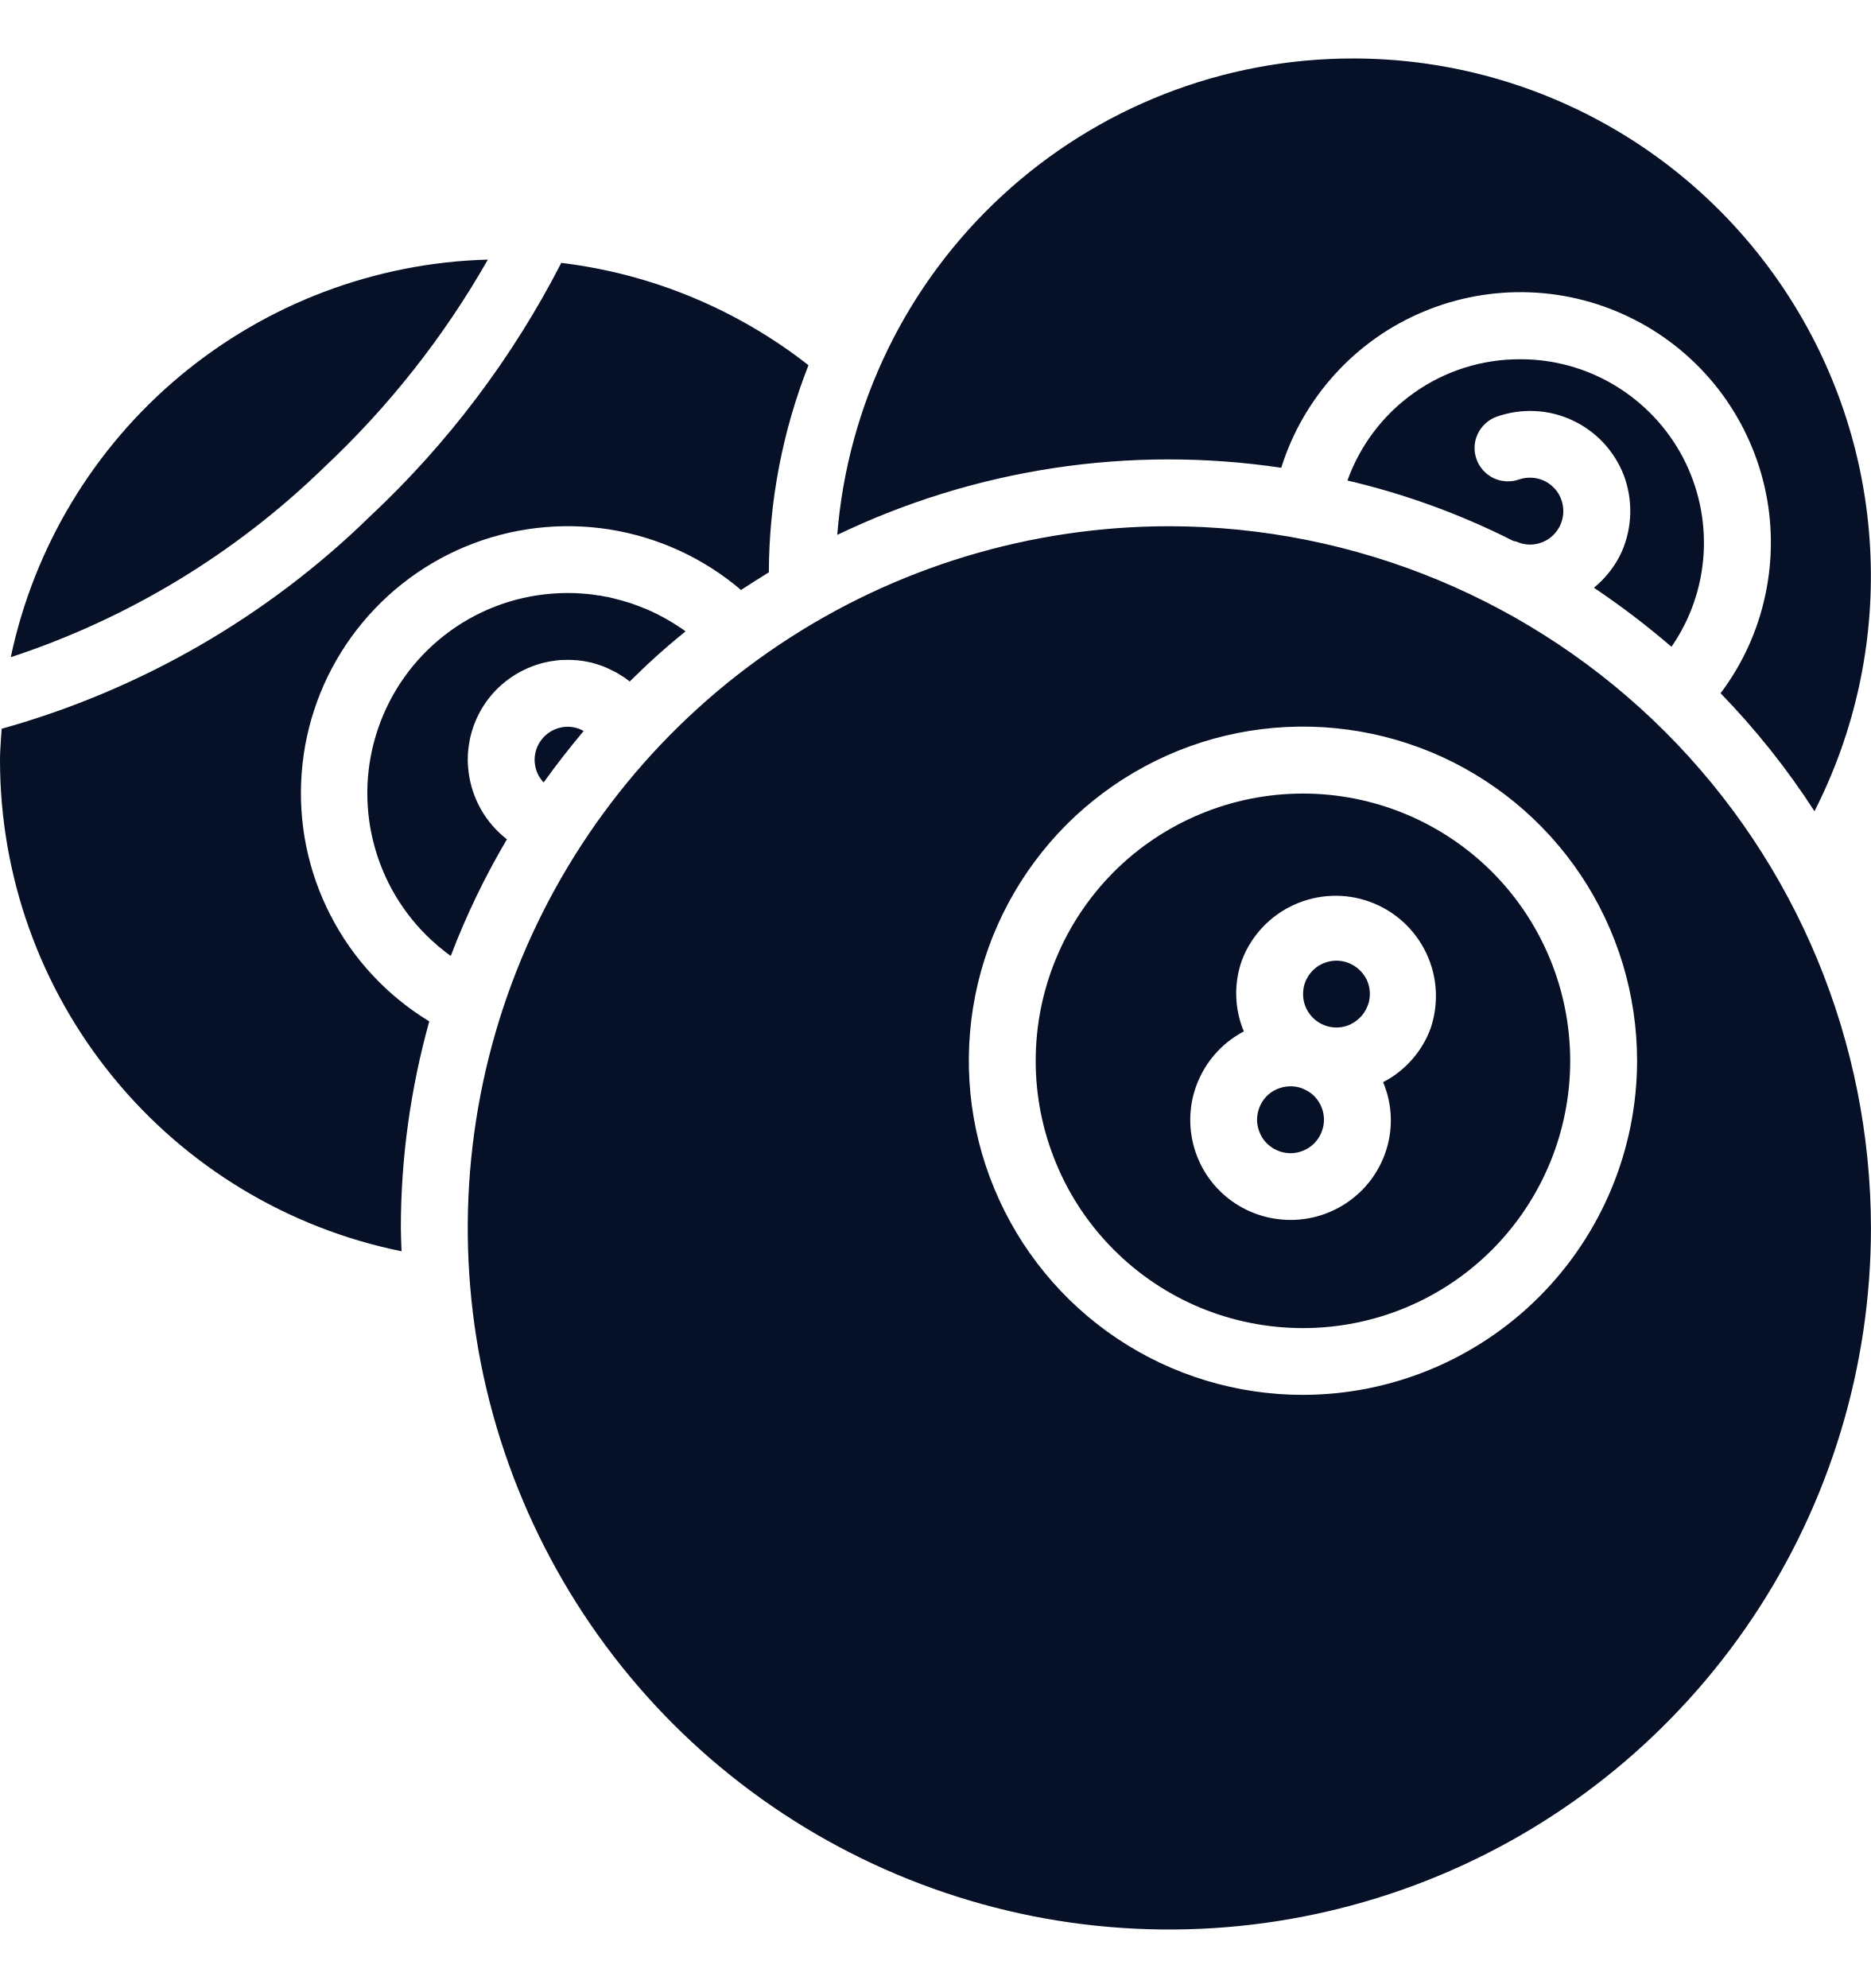
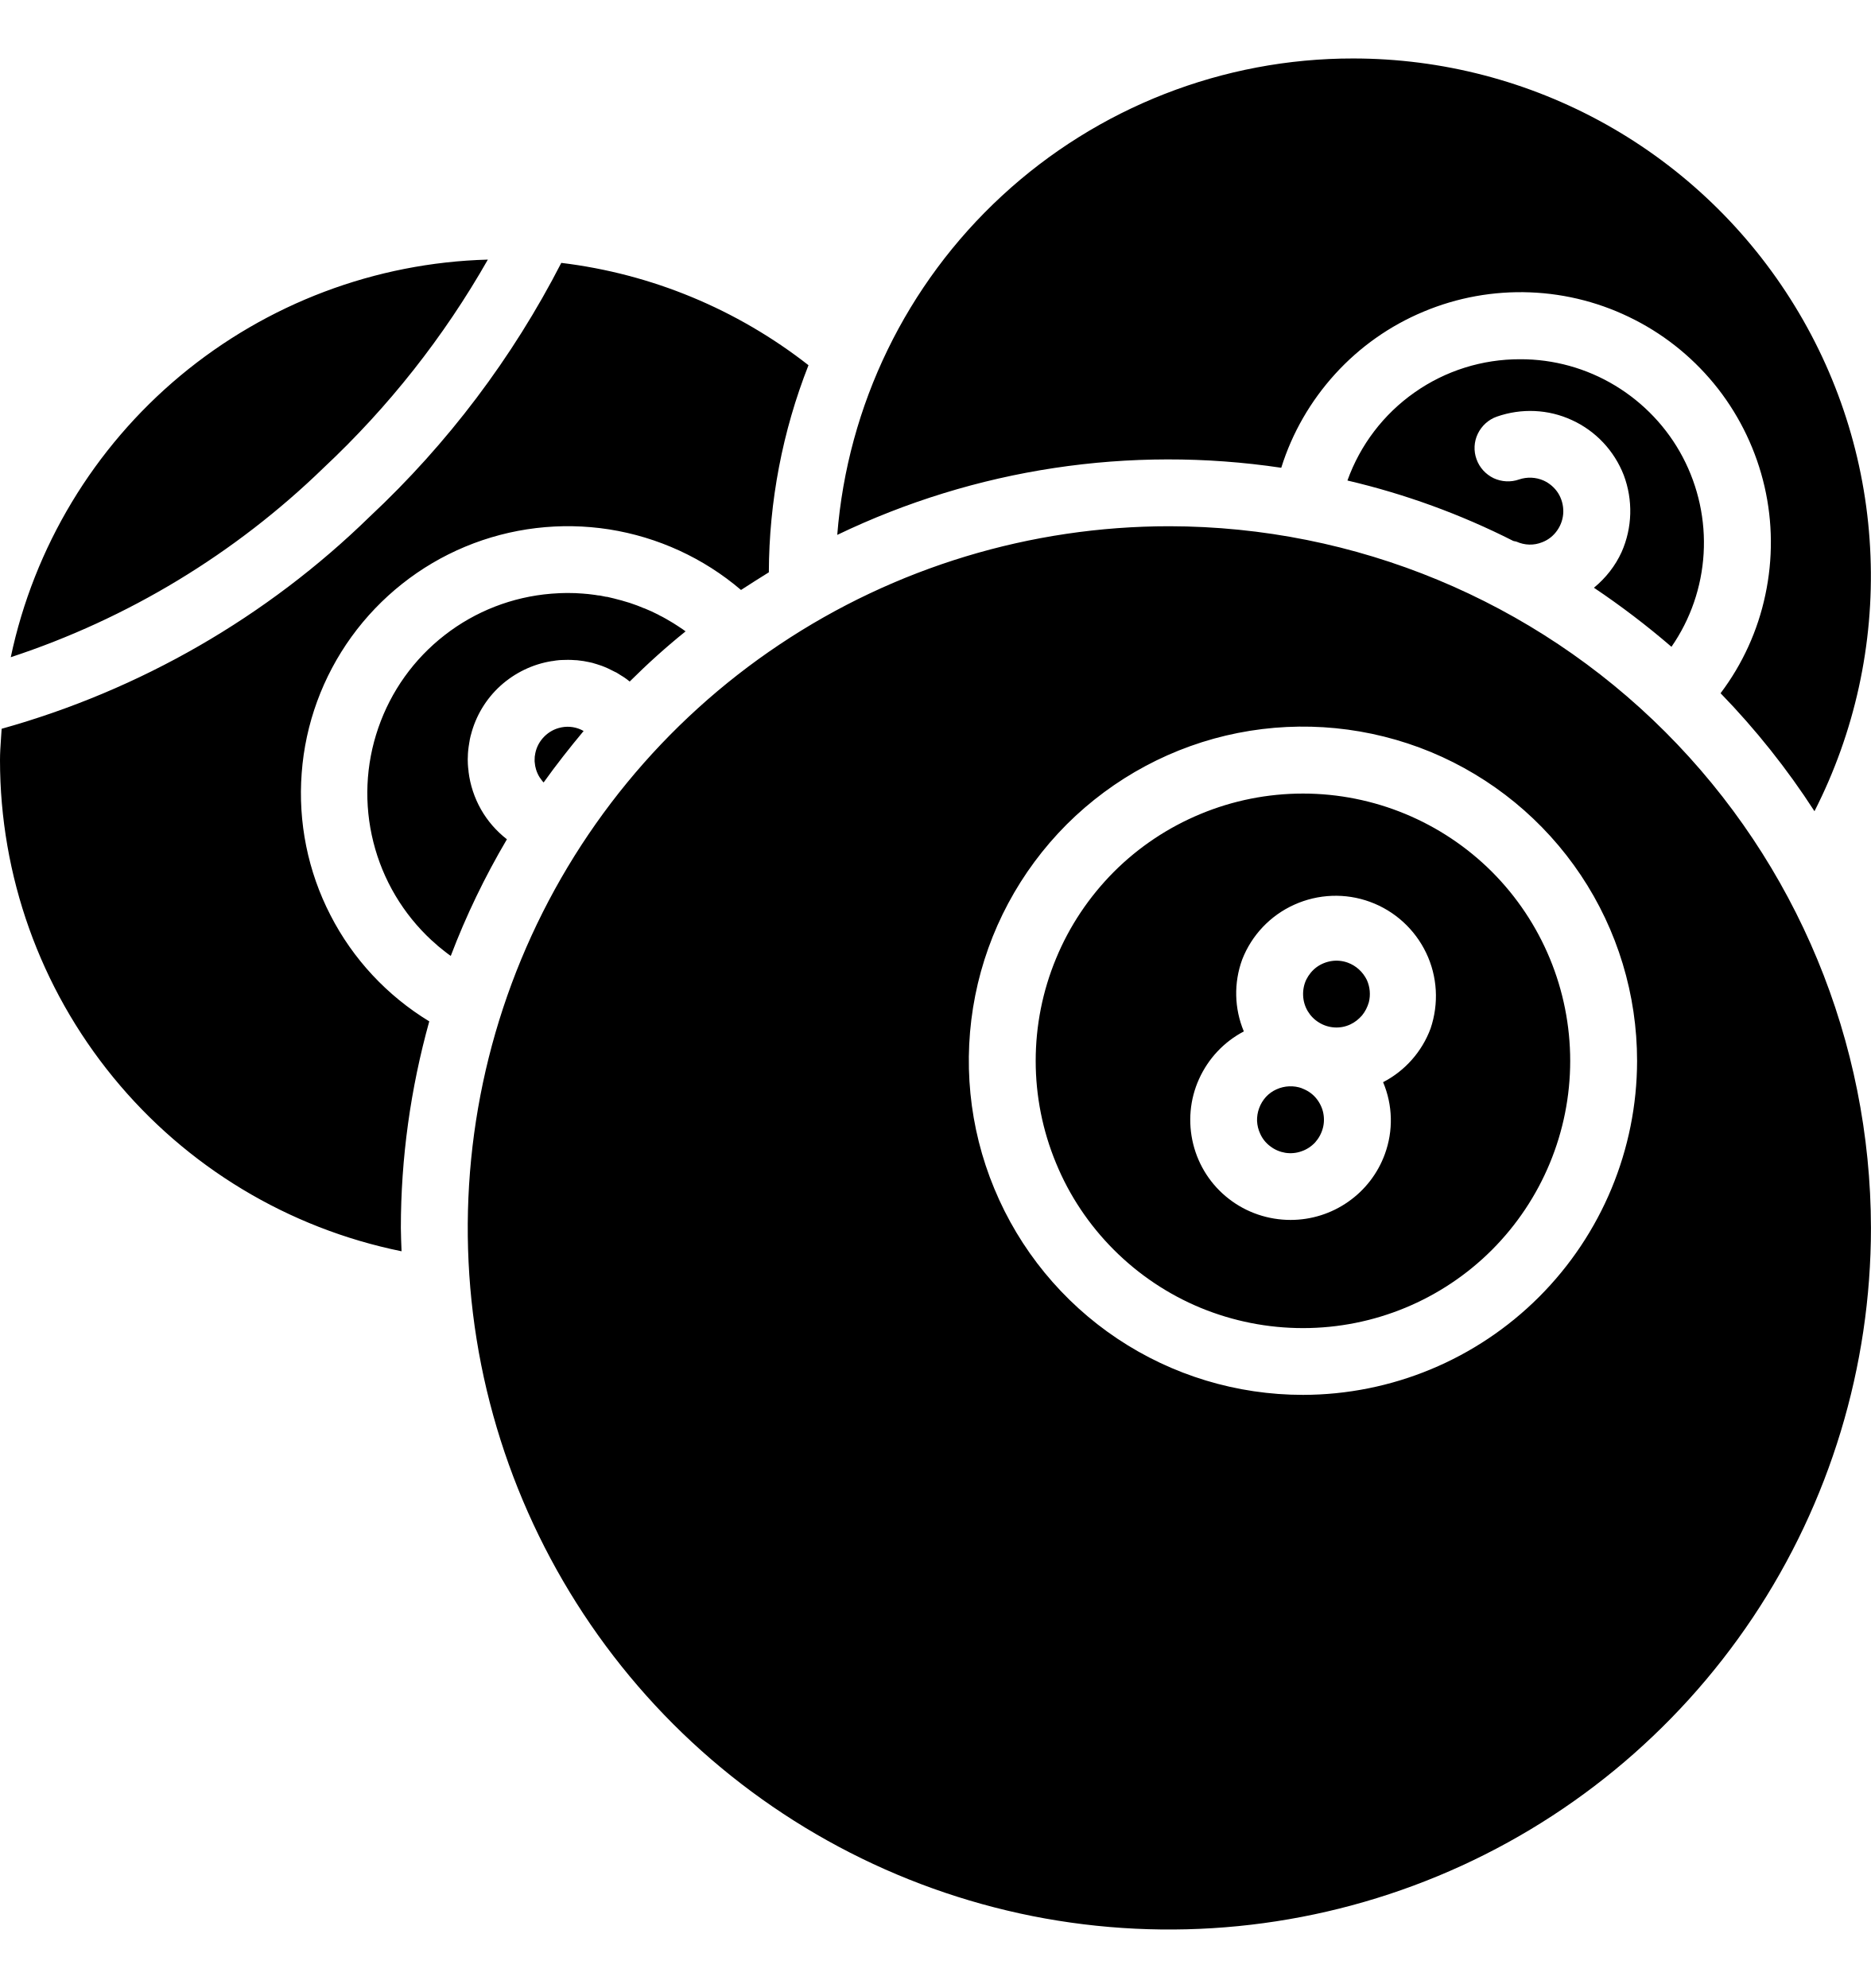
<svg xmlns="http://www.w3.org/2000/svg" width="16" height="17" viewBox="0 0 16 17" fill="none">
-   <path id="Union" fill-rule="evenodd" clip-rule="evenodd" d="M3.006 5.445C2.759 5.787 2.611 6.19 2.58 6.611C2.548 7.031 2.633 7.452 2.826 7.826C3.018 8.201 3.311 8.515 3.671 8.734C3.511 9.309 3.428 9.904 3.428 10.5C3.429 10.567 3.431 10.633 3.434 10.7C2.465 10.503 1.594 9.978 0.968 9.212C0.342 8.447 0 7.489 0 6.5C0 6.44 0.004 6.381 0.008 6.323C0.01 6.292 0.012 6.262 0.014 6.232C1.199 5.901 2.282 5.277 3.163 4.417C3.829 3.794 4.383 3.06 4.8 2.248C5.571 2.341 6.302 2.644 6.914 3.123C6.692 3.687 6.577 4.288 6.575 4.894C6.495 4.943 6.415 4.995 6.337 5.045C6.017 4.772 5.627 4.593 5.21 4.527C4.794 4.462 4.367 4.513 3.978 4.675C3.589 4.837 3.253 5.104 3.006 5.445ZM11.418 3.198C11.208 3.429 11.05 3.702 10.957 4V4C9.662 3.807 8.34 4.007 7.16 4.574C7.248 3.465 7.751 2.429 8.569 1.674C9.386 0.919 10.459 0.499 11.572 0.5C12.329 0.5 13.074 0.694 13.735 1.064C14.396 1.434 14.951 1.968 15.347 2.614C15.743 3.259 15.967 3.996 15.996 4.753C16.026 5.51 15.861 6.262 15.517 6.937C15.284 6.576 15.014 6.237 14.714 5.928C14.902 5.679 15.033 5.391 15.097 5.086C15.162 4.781 15.16 4.465 15.09 4.161C15.02 3.857 14.884 3.571 14.693 3.325C14.501 3.079 14.258 2.877 13.98 2.735C13.702 2.592 13.397 2.512 13.085 2.5C12.773 2.488 12.462 2.544 12.174 2.665C11.886 2.785 11.628 2.967 11.418 3.198ZM3.792 8.127C3.774 8.113 3.757 8.099 3.74 8.085L3.74 8.084L3.696 8.045L3.691 8.041C3.447 7.815 3.274 7.524 3.193 7.201C3.112 6.879 3.126 6.54 3.235 6.225C3.343 5.911 3.54 5.635 3.803 5.431C4.065 5.227 4.381 5.104 4.713 5.077L4.727 5.076C4.744 5.075 4.76 5.074 4.776 5.073L4.796 5.072L4.84 5.071H4.863C4.882 5.071 4.901 5.072 4.921 5.072L4.937 5.073C4.953 5.074 4.969 5.075 4.985 5.076L5.007 5.078C5.021 5.079 5.034 5.08 5.047 5.082L5.071 5.085C5.084 5.087 5.098 5.088 5.111 5.091L5.132 5.093C5.149 5.096 5.165 5.1 5.181 5.103L5.193 5.104C5.214 5.109 5.235 5.114 5.256 5.119L5.259 5.12C5.278 5.125 5.298 5.13 5.317 5.135L5.33 5.139C5.367 5.149 5.404 5.161 5.441 5.175L5.452 5.179C5.471 5.186 5.49 5.194 5.509 5.202H5.511C5.551 5.218 5.591 5.237 5.629 5.256L5.641 5.263C5.656 5.27 5.671 5.278 5.685 5.286L5.701 5.295C5.714 5.303 5.727 5.31 5.74 5.318L5.757 5.328C5.77 5.336 5.783 5.345 5.796 5.353L5.811 5.363C5.828 5.374 5.846 5.386 5.863 5.399C5.696 5.533 5.537 5.677 5.385 5.828C5.367 5.813 5.349 5.8 5.331 5.788L5.316 5.779C5.302 5.77 5.287 5.76 5.273 5.752L5.256 5.744C5.221 5.725 5.184 5.708 5.147 5.694L5.132 5.689C5.112 5.682 5.092 5.676 5.071 5.67L5.069 5.669C5.047 5.664 5.024 5.659 5.001 5.655L4.991 5.653L4.936 5.646L4.916 5.645C4.877 5.642 4.839 5.642 4.801 5.644L4.783 5.645C4.764 5.647 4.744 5.649 4.725 5.653H4.721C4.556 5.679 4.403 5.753 4.279 5.865C4.156 5.977 4.068 6.123 4.027 6.285L4.025 6.291L4.024 6.296C4.02 6.313 4.016 6.329 4.014 6.347L4.013 6.351C4.012 6.354 4.012 6.356 4.012 6.359C4.009 6.375 4.007 6.391 4.005 6.408L4.003 6.427C4.002 6.44 4.001 6.453 4.001 6.467L4 6.493L4.001 6.533C4.002 6.554 4.004 6.574 4.007 6.595V6.6C4.021 6.713 4.057 6.822 4.113 6.921C4.169 7.02 4.245 7.107 4.335 7.177C4.147 7.496 3.986 7.829 3.855 8.174L3.85 8.171L3.85 8.171L3.85 8.171C3.833 8.159 3.817 8.147 3.801 8.134L3.792 8.127ZM13.631 5.026C13.862 5.181 14.084 5.35 14.294 5.531C14.457 5.296 14.552 5.02 14.569 4.734C14.586 4.448 14.524 4.163 14.391 3.91C14.258 3.657 14.057 3.445 13.812 3.297C13.567 3.149 13.286 3.071 13 3.072C12.677 3.071 12.361 3.17 12.097 3.356C11.832 3.542 11.632 3.805 11.523 4.109C12.014 4.224 12.49 4.397 12.94 4.625C12.945 4.627 12.95 4.628 12.956 4.629C12.96 4.63 12.965 4.63 12.969 4.632C13.003 4.647 13.04 4.656 13.078 4.657C13.116 4.658 13.153 4.651 13.188 4.637C13.241 4.617 13.286 4.581 13.318 4.534C13.35 4.488 13.368 4.433 13.369 4.377C13.37 4.321 13.355 4.265 13.325 4.217C13.295 4.17 13.251 4.132 13.2 4.109C13.134 4.08 13.059 4.077 12.991 4.1C12.92 4.125 12.842 4.121 12.773 4.089C12.705 4.056 12.652 3.998 12.627 3.927C12.601 3.856 12.605 3.777 12.638 3.709C12.671 3.641 12.729 3.588 12.8 3.563C13.011 3.489 13.242 3.499 13.444 3.593C13.647 3.686 13.805 3.855 13.886 4.063C13.966 4.276 13.96 4.512 13.868 4.72C13.814 4.839 13.732 4.943 13.631 5.026ZM4.172 2.22C3.209 2.246 2.283 2.596 1.542 3.213C0.802 3.83 0.291 4.678 0.092 5.62C1.095 5.29 2.01 4.736 2.768 4C3.323 3.48 3.796 2.881 4.172 2.22ZM11.134 9.306C11.064 9.281 10.986 9.284 10.917 9.315C10.883 9.33 10.852 9.352 10.826 9.38C10.801 9.408 10.781 9.44 10.768 9.476C10.755 9.511 10.749 9.548 10.75 9.586C10.752 9.624 10.761 9.661 10.777 9.695C10.796 9.738 10.826 9.775 10.864 9.803C10.902 9.832 10.945 9.85 10.992 9.858C11.039 9.865 11.086 9.861 11.13 9.845C11.175 9.83 11.215 9.803 11.247 9.769C11.278 9.734 11.301 9.692 11.313 9.646C11.325 9.601 11.325 9.553 11.314 9.507C11.303 9.462 11.28 9.419 11.249 9.384C11.218 9.349 11.178 9.323 11.134 9.307L11.134 9.306ZM6.667 5.511C7.653 4.852 8.813 4.5 10 4.5C11.591 4.502 13.116 5.134 14.241 6.259C15.366 7.384 15.998 8.909 16 10.5C16 11.687 15.648 12.847 14.989 13.833C14.329 14.82 13.393 15.589 12.296 16.043C11.2 16.497 9.993 16.616 8.829 16.385C7.666 16.153 6.596 15.582 5.757 14.743C4.918 13.903 4.347 12.834 4.115 11.671C3.884 10.507 4.003 9.3 4.457 8.204C4.911 7.108 5.68 6.17 6.667 5.511ZM9.555 11.447C10.025 11.761 10.577 11.928 11.143 11.928C11.9 11.927 12.626 11.626 13.162 11.09C13.697 10.555 13.999 9.829 14 9.072C14 8.506 13.833 7.954 13.519 7.484C13.205 7.014 12.759 6.648 12.237 6.431C11.714 6.215 11.14 6.158 10.585 6.268C10.031 6.378 9.522 6.651 9.122 7.05C8.723 7.45 8.45 7.959 8.34 8.513C8.23 9.067 8.286 9.642 8.503 10.164C8.719 10.686 9.085 11.133 9.555 11.447ZM4.572 6.512L4.575 6.536L4.577 6.551C4.579 6.56 4.581 6.569 4.584 6.579L4.59 6.597C4.599 6.621 4.611 6.644 4.627 6.664L4.632 6.671L4.632 6.671C4.637 6.678 4.643 6.685 4.649 6.691C4.757 6.54 4.871 6.395 4.991 6.251C4.934 6.218 4.866 6.207 4.801 6.22L4.797 6.221C4.743 6.232 4.694 6.259 4.655 6.298C4.616 6.337 4.589 6.386 4.578 6.44L4.577 6.446L4.573 6.47C4.572 6.48 4.572 6.49 4.572 6.5V6.512H4.572ZM11.143 6.786C10.842 6.786 10.545 6.845 10.268 6.96C9.99 7.075 9.738 7.243 9.526 7.455C9.314 7.668 9.145 7.92 9.031 8.197C8.916 8.474 8.857 8.771 8.857 9.072C8.857 9.372 8.916 9.669 9.031 9.946C9.145 10.224 9.314 10.476 9.526 10.688C9.738 10.9 9.99 11.069 10.268 11.184C10.545 11.298 10.842 11.357 11.143 11.357C11.749 11.357 12.33 11.117 12.759 10.688C13.187 10.259 13.428 9.678 13.428 9.072C13.428 8.465 13.187 7.884 12.759 7.455C12.33 7.027 11.749 6.786 11.143 6.786ZM12.234 8.795C12.161 8.992 12.016 9.157 11.828 9.254C11.911 9.451 11.916 9.669 11.843 9.869C11.783 10.034 11.673 10.177 11.529 10.277C11.385 10.378 11.213 10.432 11.037 10.432C10.846 10.432 10.659 10.369 10.508 10.251C10.357 10.134 10.25 9.969 10.204 9.783C10.158 9.597 10.175 9.401 10.254 9.227C10.333 9.052 10.467 8.909 10.637 8.82C10.555 8.624 10.55 8.405 10.623 8.205C10.704 7.997 10.864 7.828 11.069 7.736C11.273 7.644 11.506 7.635 11.716 7.712C11.927 7.789 12.099 7.946 12.196 8.148C12.293 8.35 12.306 8.582 12.234 8.795ZM11.526 8.232C11.597 8.258 11.655 8.311 11.689 8.38C11.716 8.44 11.722 8.507 11.706 8.571C11.694 8.612 11.675 8.65 11.648 8.683C11.62 8.715 11.587 8.742 11.548 8.76C11.506 8.78 11.459 8.789 11.412 8.786C11.365 8.783 11.32 8.769 11.28 8.744C11.24 8.72 11.207 8.686 11.183 8.646C11.159 8.605 11.146 8.56 11.144 8.513C11.142 8.466 11.151 8.419 11.171 8.377C11.192 8.335 11.222 8.298 11.26 8.27C11.297 8.243 11.342 8.225 11.388 8.218C11.434 8.211 11.482 8.216 11.526 8.232Z" fill="#061127" />
+   <path id="Union" fill-rule="evenodd" clip-rule="evenodd" d="M3.006 5.445C2.759 5.787 2.611 6.19 2.58 6.611C2.548 7.031 2.633 7.452 2.826 7.826C3.018 8.201 3.311 8.515 3.671 8.734C3.511 9.309 3.428 9.904 3.428 10.5C3.429 10.567 3.431 10.633 3.434 10.7C2.465 10.503 1.594 9.978 0.968 9.212C0.342 8.447 0 7.489 0 6.5C0 6.44 0.004 6.381 0.008 6.323C0.01 6.292 0.012 6.262 0.014 6.232C1.199 5.901 2.282 5.277 3.163 4.417C3.829 3.794 4.383 3.06 4.8 2.248C5.571 2.341 6.302 2.644 6.914 3.123C6.692 3.687 6.577 4.288 6.575 4.894C6.495 4.943 6.415 4.995 6.337 5.045C6.017 4.772 5.627 4.593 5.21 4.527C4.794 4.462 4.367 4.513 3.978 4.675C3.589 4.837 3.253 5.104 3.006 5.445ZM11.418 3.198C11.208 3.429 11.05 3.702 10.957 4V4C9.662 3.807 8.34 4.007 7.16 4.574C7.248 3.465 7.751 2.429 8.569 1.674C9.386 0.919 10.459 0.499 11.572 0.5C12.329 0.5 13.074 0.694 13.735 1.064C14.396 1.434 14.951 1.968 15.347 2.614C15.743 3.259 15.967 3.996 15.996 4.753C16.026 5.51 15.861 6.262 15.517 6.937C15.284 6.576 15.014 6.237 14.714 5.928C14.902 5.679 15.033 5.391 15.097 5.086C15.162 4.781 15.16 4.465 15.09 4.161C15.02 3.857 14.884 3.571 14.693 3.325C14.501 3.079 14.258 2.877 13.98 2.735C13.702 2.592 13.397 2.512 13.085 2.5C12.773 2.488 12.462 2.544 12.174 2.665C11.886 2.785 11.628 2.967 11.418 3.198ZM3.792 8.127C3.774 8.113 3.757 8.099 3.74 8.085L3.74 8.084L3.696 8.045L3.691 8.041C3.447 7.815 3.274 7.524 3.193 7.201C3.112 6.879 3.126 6.54 3.235 6.225C3.343 5.911 3.54 5.635 3.803 5.431C4.065 5.227 4.381 5.104 4.713 5.077L4.727 5.076C4.744 5.075 4.76 5.074 4.776 5.073L4.796 5.072L4.84 5.071H4.863C4.882 5.071 4.901 5.072 4.921 5.072L4.937 5.073C4.953 5.074 4.969 5.075 4.985 5.076L5.007 5.078C5.021 5.079 5.034 5.08 5.047 5.082L5.071 5.085C5.084 5.087 5.098 5.088 5.111 5.091L5.132 5.093C5.149 5.096 5.165 5.1 5.181 5.103L5.193 5.104C5.214 5.109 5.235 5.114 5.256 5.119L5.259 5.12C5.278 5.125 5.298 5.13 5.317 5.135L5.33 5.139C5.367 5.149 5.404 5.161 5.441 5.175L5.452 5.179C5.471 5.186 5.49 5.194 5.509 5.202H5.511C5.551 5.218 5.591 5.237 5.629 5.256L5.641 5.263C5.656 5.27 5.671 5.278 5.685 5.286L5.701 5.295C5.714 5.303 5.727 5.31 5.74 5.318L5.757 5.328C5.77 5.336 5.783 5.345 5.796 5.353L5.811 5.363C5.828 5.374 5.846 5.386 5.863 5.399C5.696 5.533 5.537 5.677 5.385 5.828C5.367 5.813 5.349 5.8 5.331 5.788L5.316 5.779C5.302 5.77 5.287 5.76 5.273 5.752L5.256 5.744C5.221 5.725 5.184 5.708 5.147 5.694L5.132 5.689C5.112 5.682 5.092 5.676 5.071 5.67L5.069 5.669C5.047 5.664 5.024 5.659 5.001 5.655L4.991 5.653L4.936 5.646L4.916 5.645C4.877 5.642 4.839 5.642 4.801 5.644L4.783 5.645C4.764 5.647 4.744 5.649 4.725 5.653H4.721C4.556 5.679 4.403 5.753 4.279 5.865C4.156 5.977 4.068 6.123 4.027 6.285L4.025 6.291L4.024 6.296C4.02 6.313 4.016 6.329 4.014 6.347L4.013 6.351C4.012 6.354 4.012 6.356 4.012 6.359C4.009 6.375 4.007 6.391 4.005 6.408L4.003 6.427C4.002 6.44 4.001 6.453 4.001 6.467L4 6.493L4.001 6.533C4.002 6.554 4.004 6.574 4.007 6.595V6.6C4.021 6.713 4.057 6.822 4.113 6.921C4.169 7.02 4.245 7.107 4.335 7.177C4.147 7.496 3.986 7.829 3.855 8.174L3.85 8.171L3.85 8.171L3.85 8.171C3.833 8.159 3.817 8.147 3.801 8.134L3.792 8.127ZM13.631 5.026C13.862 5.181 14.084 5.35 14.294 5.531C14.457 5.296 14.552 5.02 14.569 4.734C14.586 4.448 14.524 4.163 14.391 3.91C14.258 3.657 14.057 3.445 13.812 3.297C13.567 3.149 13.286 3.071 13 3.072C12.677 3.071 12.361 3.17 12.097 3.356C11.832 3.542 11.632 3.805 11.523 4.109C12.014 4.224 12.49 4.397 12.94 4.625C12.945 4.627 12.95 4.628 12.956 4.629C12.96 4.63 12.965 4.63 12.969 4.632C13.003 4.647 13.04 4.656 13.078 4.657C13.116 4.658 13.153 4.651 13.188 4.637C13.241 4.617 13.286 4.581 13.318 4.534C13.35 4.488 13.368 4.433 13.369 4.377C13.37 4.321 13.355 4.265 13.325 4.217C13.295 4.17 13.251 4.132 13.2 4.109C13.134 4.08 13.059 4.077 12.991 4.1C12.92 4.125 12.842 4.121 12.773 4.089C12.705 4.056 12.652 3.998 12.627 3.927C12.601 3.856 12.605 3.777 12.638 3.709C12.671 3.641 12.729 3.588 12.8 3.563C13.011 3.489 13.242 3.499 13.444 3.593C13.647 3.686 13.805 3.855 13.886 4.063C13.966 4.276 13.96 4.512 13.868 4.72C13.814 4.839 13.732 4.943 13.631 5.026ZM4.172 2.22C3.209 2.246 2.283 2.596 1.542 3.213C0.802 3.83 0.291 4.678 0.092 5.62C1.095 5.29 2.01 4.736 2.768 4C3.323 3.48 3.796 2.881 4.172 2.22ZM11.134 9.306C11.064 9.281 10.986 9.284 10.917 9.315C10.883 9.33 10.852 9.352 10.826 9.38C10.801 9.408 10.781 9.44 10.768 9.476C10.755 9.511 10.749 9.548 10.75 9.586C10.752 9.624 10.761 9.661 10.777 9.695C10.796 9.738 10.826 9.775 10.864 9.803C10.902 9.832 10.945 9.85 10.992 9.858C11.039 9.865 11.086 9.861 11.13 9.845C11.175 9.83 11.215 9.803 11.247 9.769C11.278 9.734 11.301 9.692 11.313 9.646C11.325 9.601 11.325 9.553 11.314 9.507C11.303 9.462 11.28 9.419 11.249 9.384C11.218 9.349 11.178 9.323 11.134 9.307L11.134 9.306ZM6.667 5.511C7.653 4.852 8.813 4.5 10 4.5C11.591 4.502 13.116 5.134 14.241 6.259C15.366 7.384 15.998 8.909 16 10.5C16 11.687 15.648 12.847 14.989 13.833C14.329 14.82 13.393 15.589 12.296 16.043C11.2 16.497 9.993 16.616 8.829 16.385C7.666 16.153 6.596 15.582 5.757 14.743C4.918 13.903 4.347 12.834 4.115 11.671C3.884 10.507 4.003 9.3 4.457 8.204C4.911 7.108 5.68 6.17 6.667 5.511ZM9.555 11.447C10.025 11.761 10.577 11.928 11.143 11.928C11.9 11.927 12.626 11.626 13.162 11.09C13.697 10.555 13.999 9.829 14 9.072C14 8.506 13.833 7.954 13.519 7.484C13.205 7.014 12.759 6.648 12.237 6.431C11.714 6.215 11.14 6.158 10.585 6.268C10.031 6.378 9.522 6.651 9.122 7.05C8.723 7.45 8.45 7.959 8.34 8.513C8.23 9.067 8.286 9.642 8.503 10.164C8.719 10.686 9.085 11.133 9.555 11.447ZM4.572 6.512L4.575 6.536L4.577 6.551C4.579 6.56 4.581 6.569 4.584 6.579L4.59 6.597C4.599 6.621 4.611 6.644 4.627 6.664L4.632 6.671L4.632 6.671C4.637 6.678 4.643 6.685 4.649 6.691C4.757 6.54 4.871 6.395 4.991 6.251C4.934 6.218 4.866 6.207 4.801 6.22L4.797 6.221C4.743 6.232 4.694 6.259 4.655 6.298C4.616 6.337 4.589 6.386 4.578 6.44L4.577 6.446L4.573 6.47C4.572 6.48 4.572 6.49 4.572 6.5V6.512H4.572ZM11.143 6.786C10.842 6.786 10.545 6.845 10.268 6.96C9.99 7.075 9.738 7.243 9.526 7.455C9.314 7.668 9.145 7.92 9.031 8.197C8.916 8.474 8.857 8.771 8.857 9.072C8.857 9.372 8.916 9.669 9.031 9.946C9.145 10.224 9.314 10.476 9.526 10.688C9.738 10.9 9.99 11.069 10.268 11.184C10.545 11.298 10.842 11.357 11.143 11.357C11.749 11.357 12.33 11.117 12.759 10.688C13.187 10.259 13.428 9.678 13.428 9.072C13.428 8.465 13.187 7.884 12.759 7.455C12.33 7.027 11.749 6.786 11.143 6.786ZM12.234 8.795C12.161 8.992 12.016 9.157 11.828 9.254C11.911 9.451 11.916 9.669 11.843 9.869C11.783 10.034 11.673 10.177 11.529 10.277C11.385 10.378 11.213 10.432 11.037 10.432C10.846 10.432 10.659 10.369 10.508 10.251C10.357 10.134 10.25 9.969 10.204 9.783C10.158 9.597 10.175 9.401 10.254 9.227C10.333 9.052 10.467 8.909 10.637 8.82C10.555 8.624 10.55 8.405 10.623 8.205C10.704 7.997 10.864 7.828 11.069 7.736C11.273 7.644 11.506 7.635 11.716 7.712C11.927 7.789 12.099 7.946 12.196 8.148C12.293 8.35 12.306 8.582 12.234 8.795ZM11.526 8.232C11.597 8.258 11.655 8.311 11.689 8.38C11.716 8.44 11.722 8.507 11.706 8.571C11.694 8.612 11.675 8.65 11.648 8.683C11.62 8.715 11.587 8.742 11.548 8.76C11.506 8.78 11.459 8.789 11.412 8.786C11.365 8.783 11.32 8.769 11.28 8.744C11.24 8.72 11.207 8.686 11.183 8.646C11.159 8.605 11.146 8.56 11.144 8.513C11.142 8.466 11.151 8.419 11.171 8.377C11.192 8.335 11.222 8.298 11.26 8.27C11.297 8.243 11.342 8.225 11.388 8.218C11.434 8.211 11.482 8.216 11.526 8.232Z" fill="currentColor" />
</svg>
